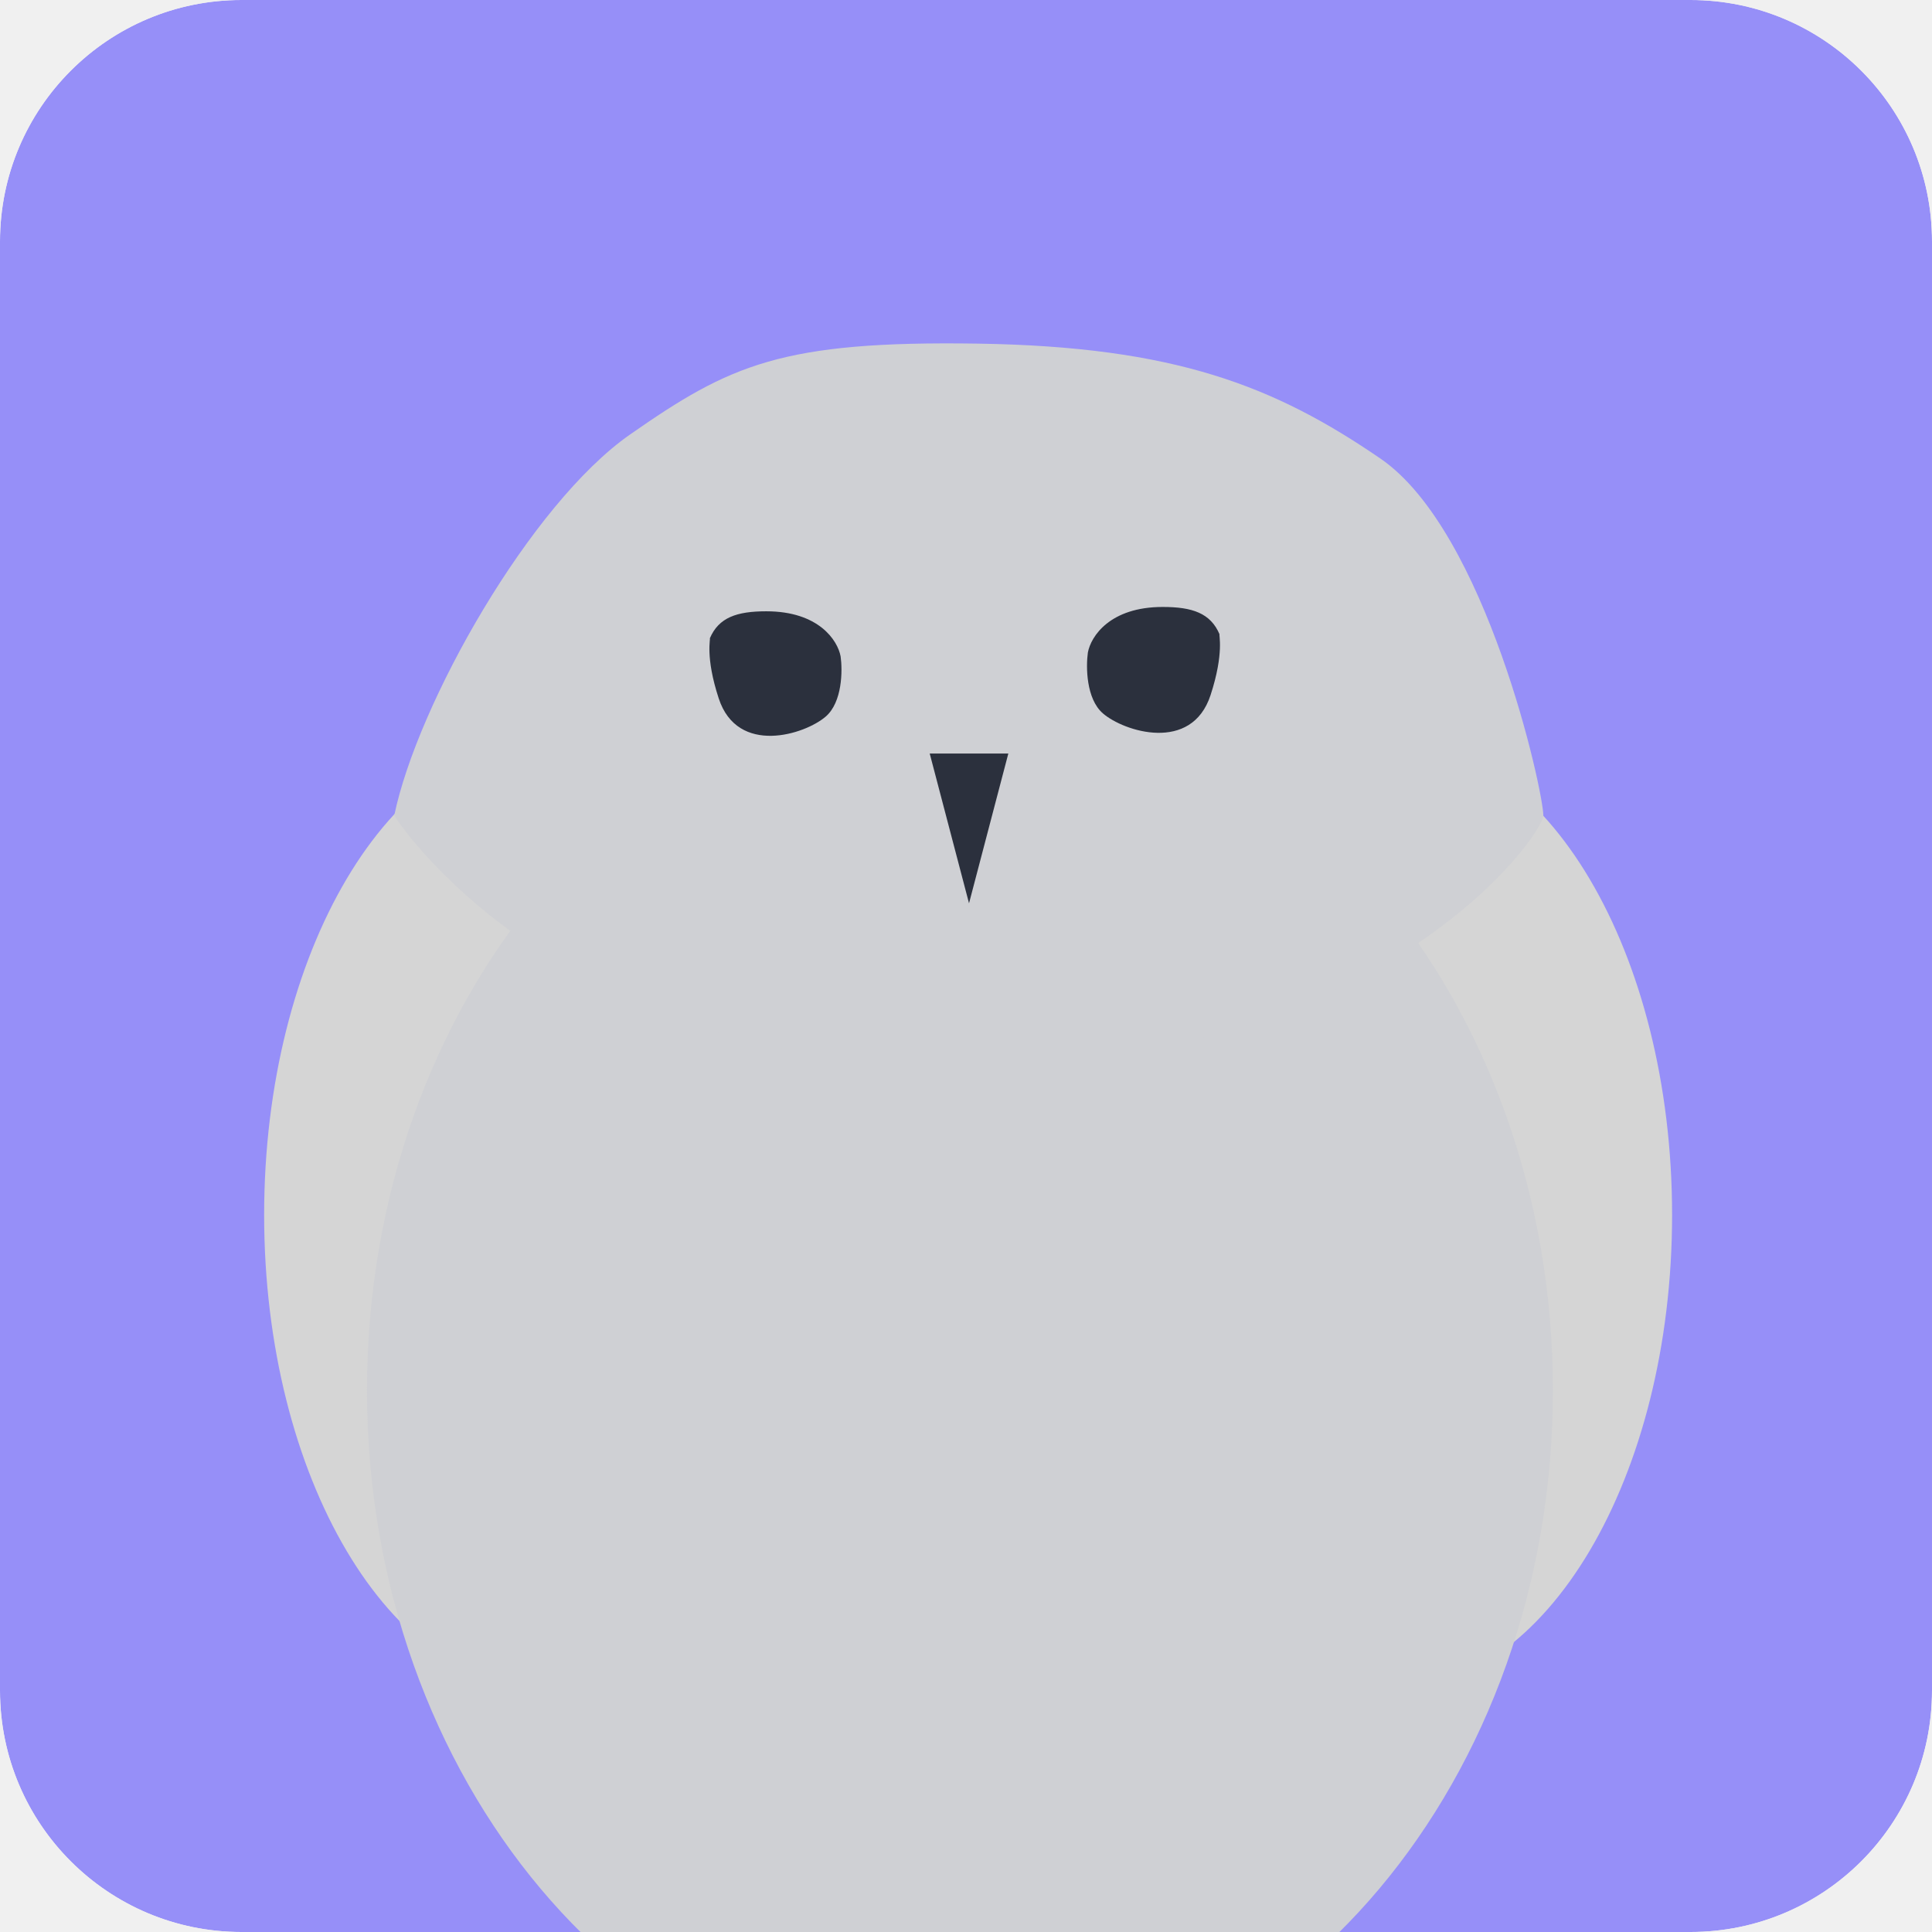
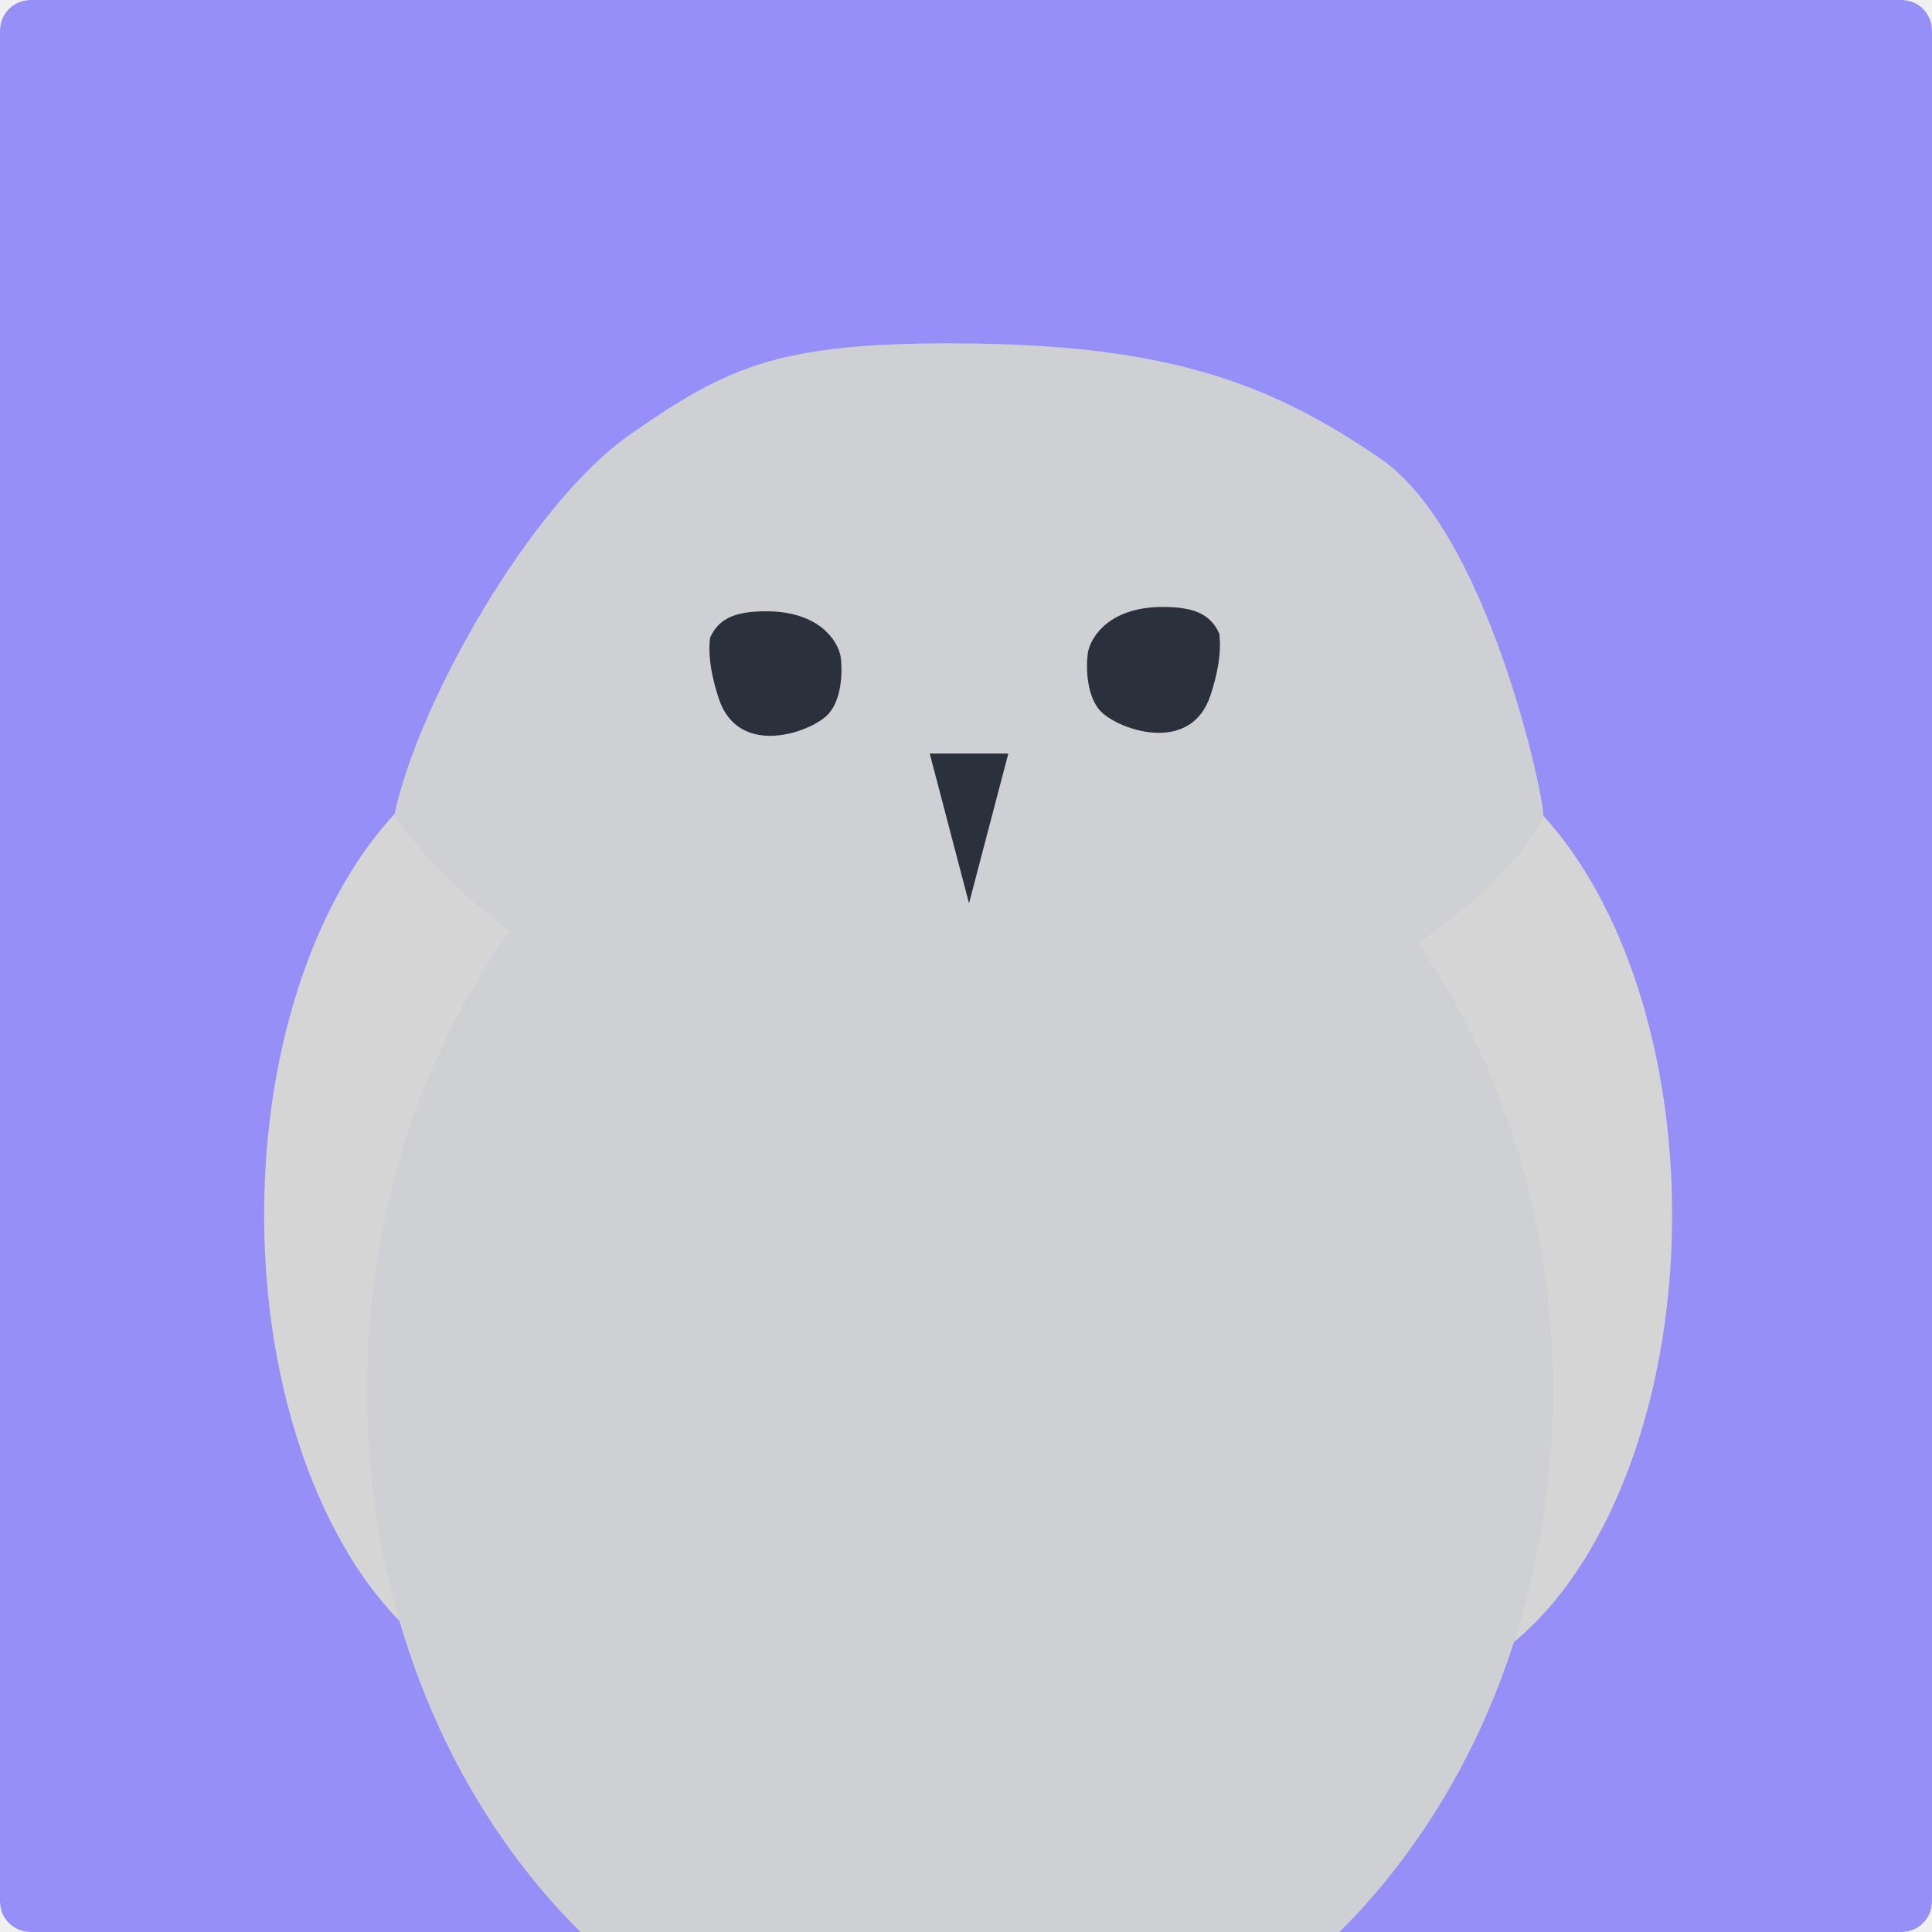
<svg xmlns="http://www.w3.org/2000/svg" width="256" height="256" viewBox="0 0 256 256" fill="none">
  <g clip-path="url(#clip0_15_41)">
    <mask id="mask0_15_41" style="mask-type:luminance" maskUnits="userSpaceOnUse" x="0" y="0" width="256" height="256">
      <path d="M252 0H4C1.791 0 0 1.791 0 4V252C0 254.209 1.791 256 4 256H252C254.209 256 256 254.209 256 252V4C256 1.791 254.209 0 252 0Z" fill="white" />
    </mask>
    <g mask="url(#mask0_15_41)">
      <path d="M252 0H4C1.791 0 0 1.791 0 4V252C0 254.209 1.791 256 4 256H252C254.209 256 256 254.209 256 252V4C256 1.791 254.209 0 252 0Z" fill="#968FF8" />
      <path d="M72.28 223.917C92.869 223.917 109.56 195.74 109.56 160.982C109.56 126.223 92.869 98.046 72.28 98.046C51.691 98.046 35 126.223 35 160.982C35 195.74 51.691 223.917 72.28 223.917Z" fill="#D5D5D5" />
      <path d="M184.28 223.917C204.869 223.917 221.56 195.74 221.56 160.982C221.56 126.223 204.869 98.046 184.28 98.046C163.691 98.046 147 126.223 147 160.982C147 195.74 163.691 223.917 184.28 223.917Z" fill="#D5D5D5" />
      <path d="M127.199 277.632C170.591 277.632 205.768 235.815 205.768 184.232C205.768 132.648 170.591 90.831 127.199 90.831C83.806 90.831 48.63 132.648 48.63 184.232C48.63 235.815 83.806 277.632 127.199 277.632Z" fill="#CFD0D4" />
-       <path d="M83.504 57.559C70.276 66.778 55.31 93.236 52.237 108.067C52.237 108.067 73.082 141.339 128 141.339C182.918 141.339 204.5 110.633 204.5 108.067C204.5 104.86 196.948 70.386 182.918 60.766C168.888 51.145 155.66 45.934 129.604 45.533C103.548 45.132 96.733 48.339 83.504 57.559Z" fill="#CFD0D4" />
+       <path d="M83.504 57.559C70.276 66.778 55.31 93.236 52.237 108.067C52.237 108.067 73.082 141.339 128 141.339C182.918 141.339 204.5 110.633 204.5 108.067C204.5 104.86 196.949 70.386 182.918 60.766C168.888 51.145 155.66 45.934 129.604 45.533C103.548 45.132 96.733 48.339 83.504 57.559Z" fill="#CFD0D4" />
      <path d="M128.401 119.692L123.193 99.85H133.608L128.401 119.692Z" fill="#2B303D" />
      <path d="M101.54 81C108.48 81 110.993 84.851 111.386 86.975C111.649 88.835 111.623 93.031 109.418 94.944C106.661 97.334 97.737 100.163 95.238 92.553C93.407 86.975 94.188 84.585 94.056 84.585C95.238 81.816 97.628 81 101.54 81Z" fill="#2B303D" />
      <path d="M154.062 80.425C147.076 80.425 144.545 84.319 144.149 86.466C143.884 88.346 143.911 92.587 146.131 94.52C148.907 96.936 157.891 99.796 160.406 92.104C162.25 86.466 161.464 84.05 161.596 84.05C160.406 81.25 158 80.425 154.062 80.425Z" fill="#2B303D" />
    </g>
  </g>
  <defs>
    <clipPath id="clip0_15_41">
-       <rect width="256" height="256" rx="32" fill="white" />
+       <rect width="256" height="256" fill="white" />
    </clipPath>
  </defs>
</svg>
